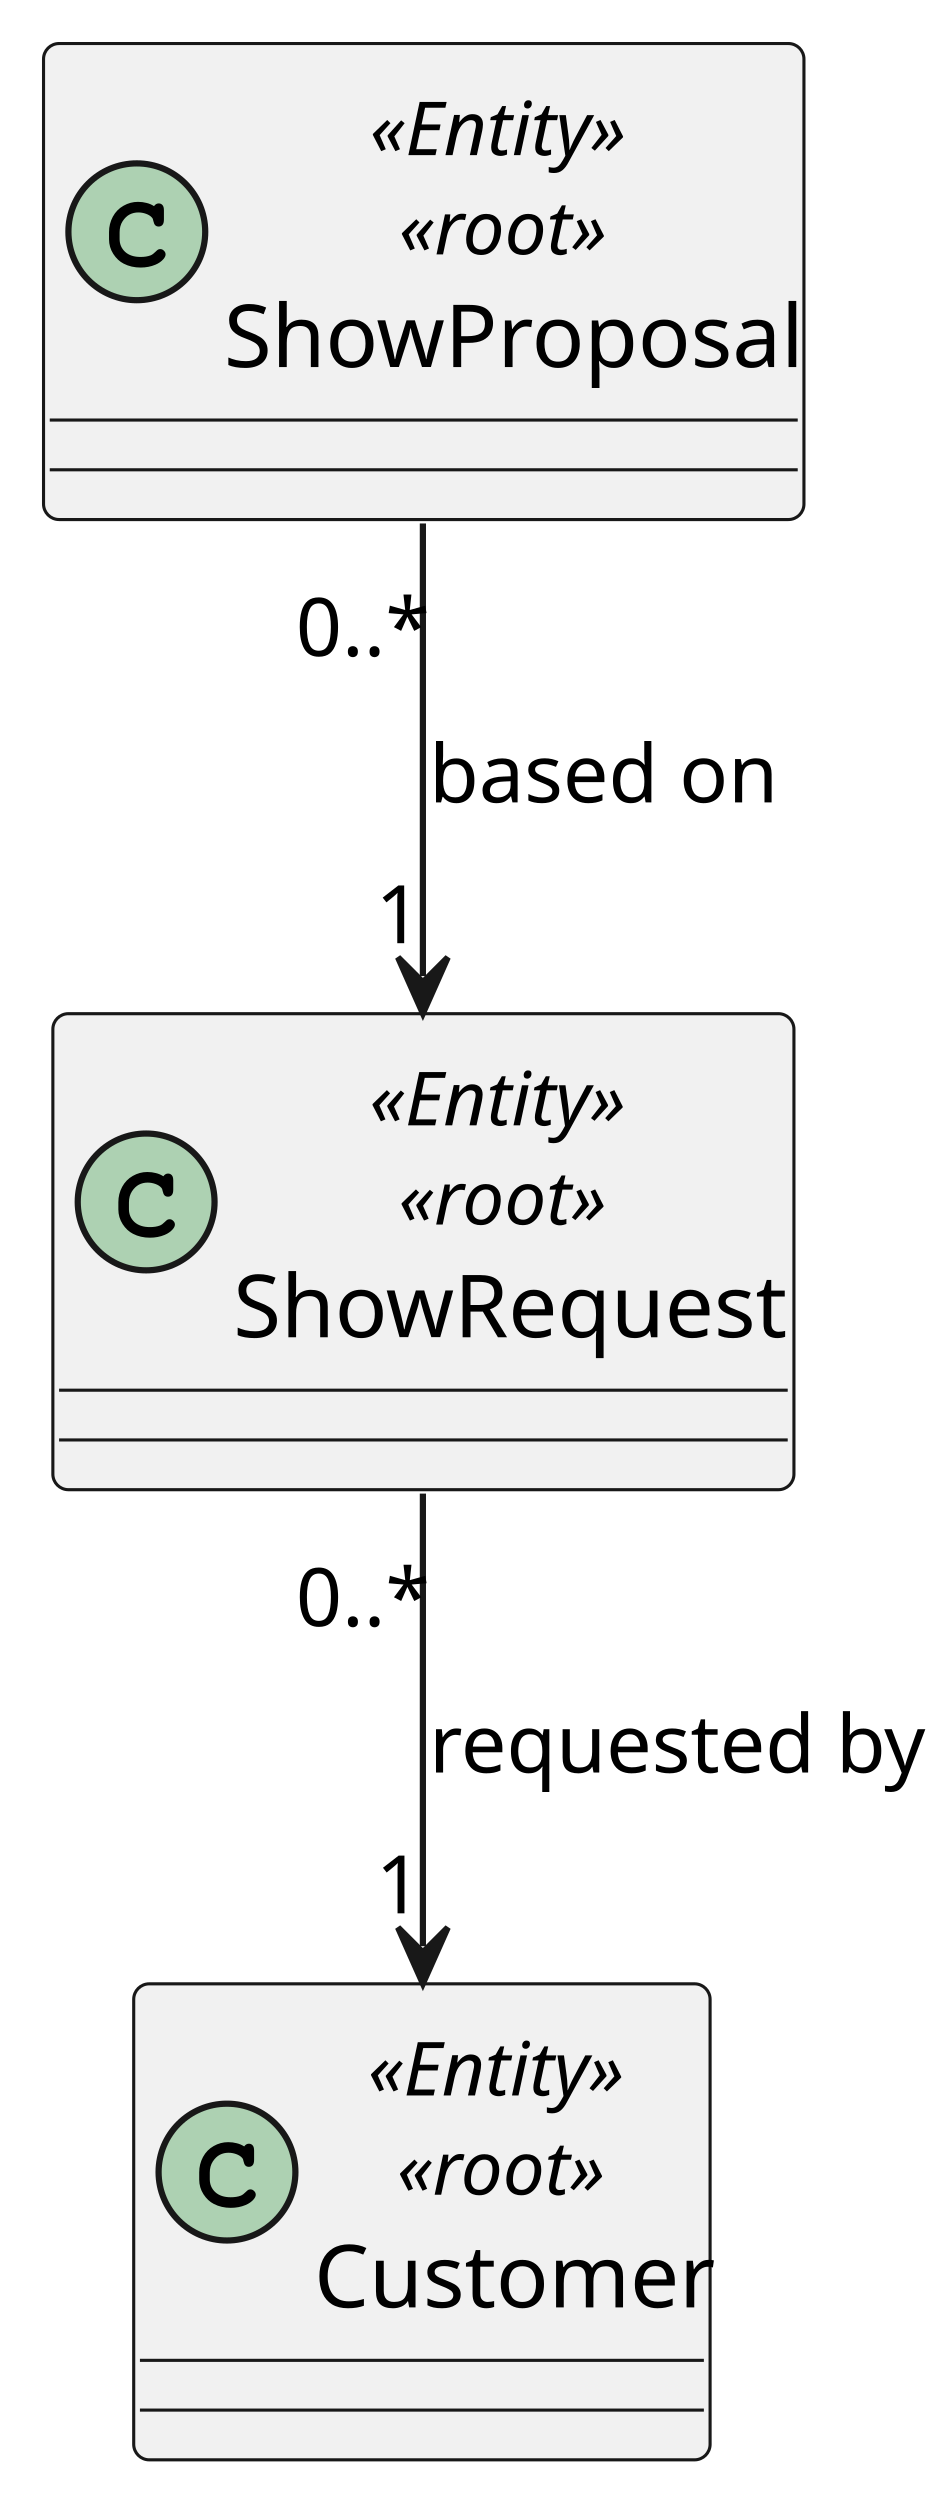
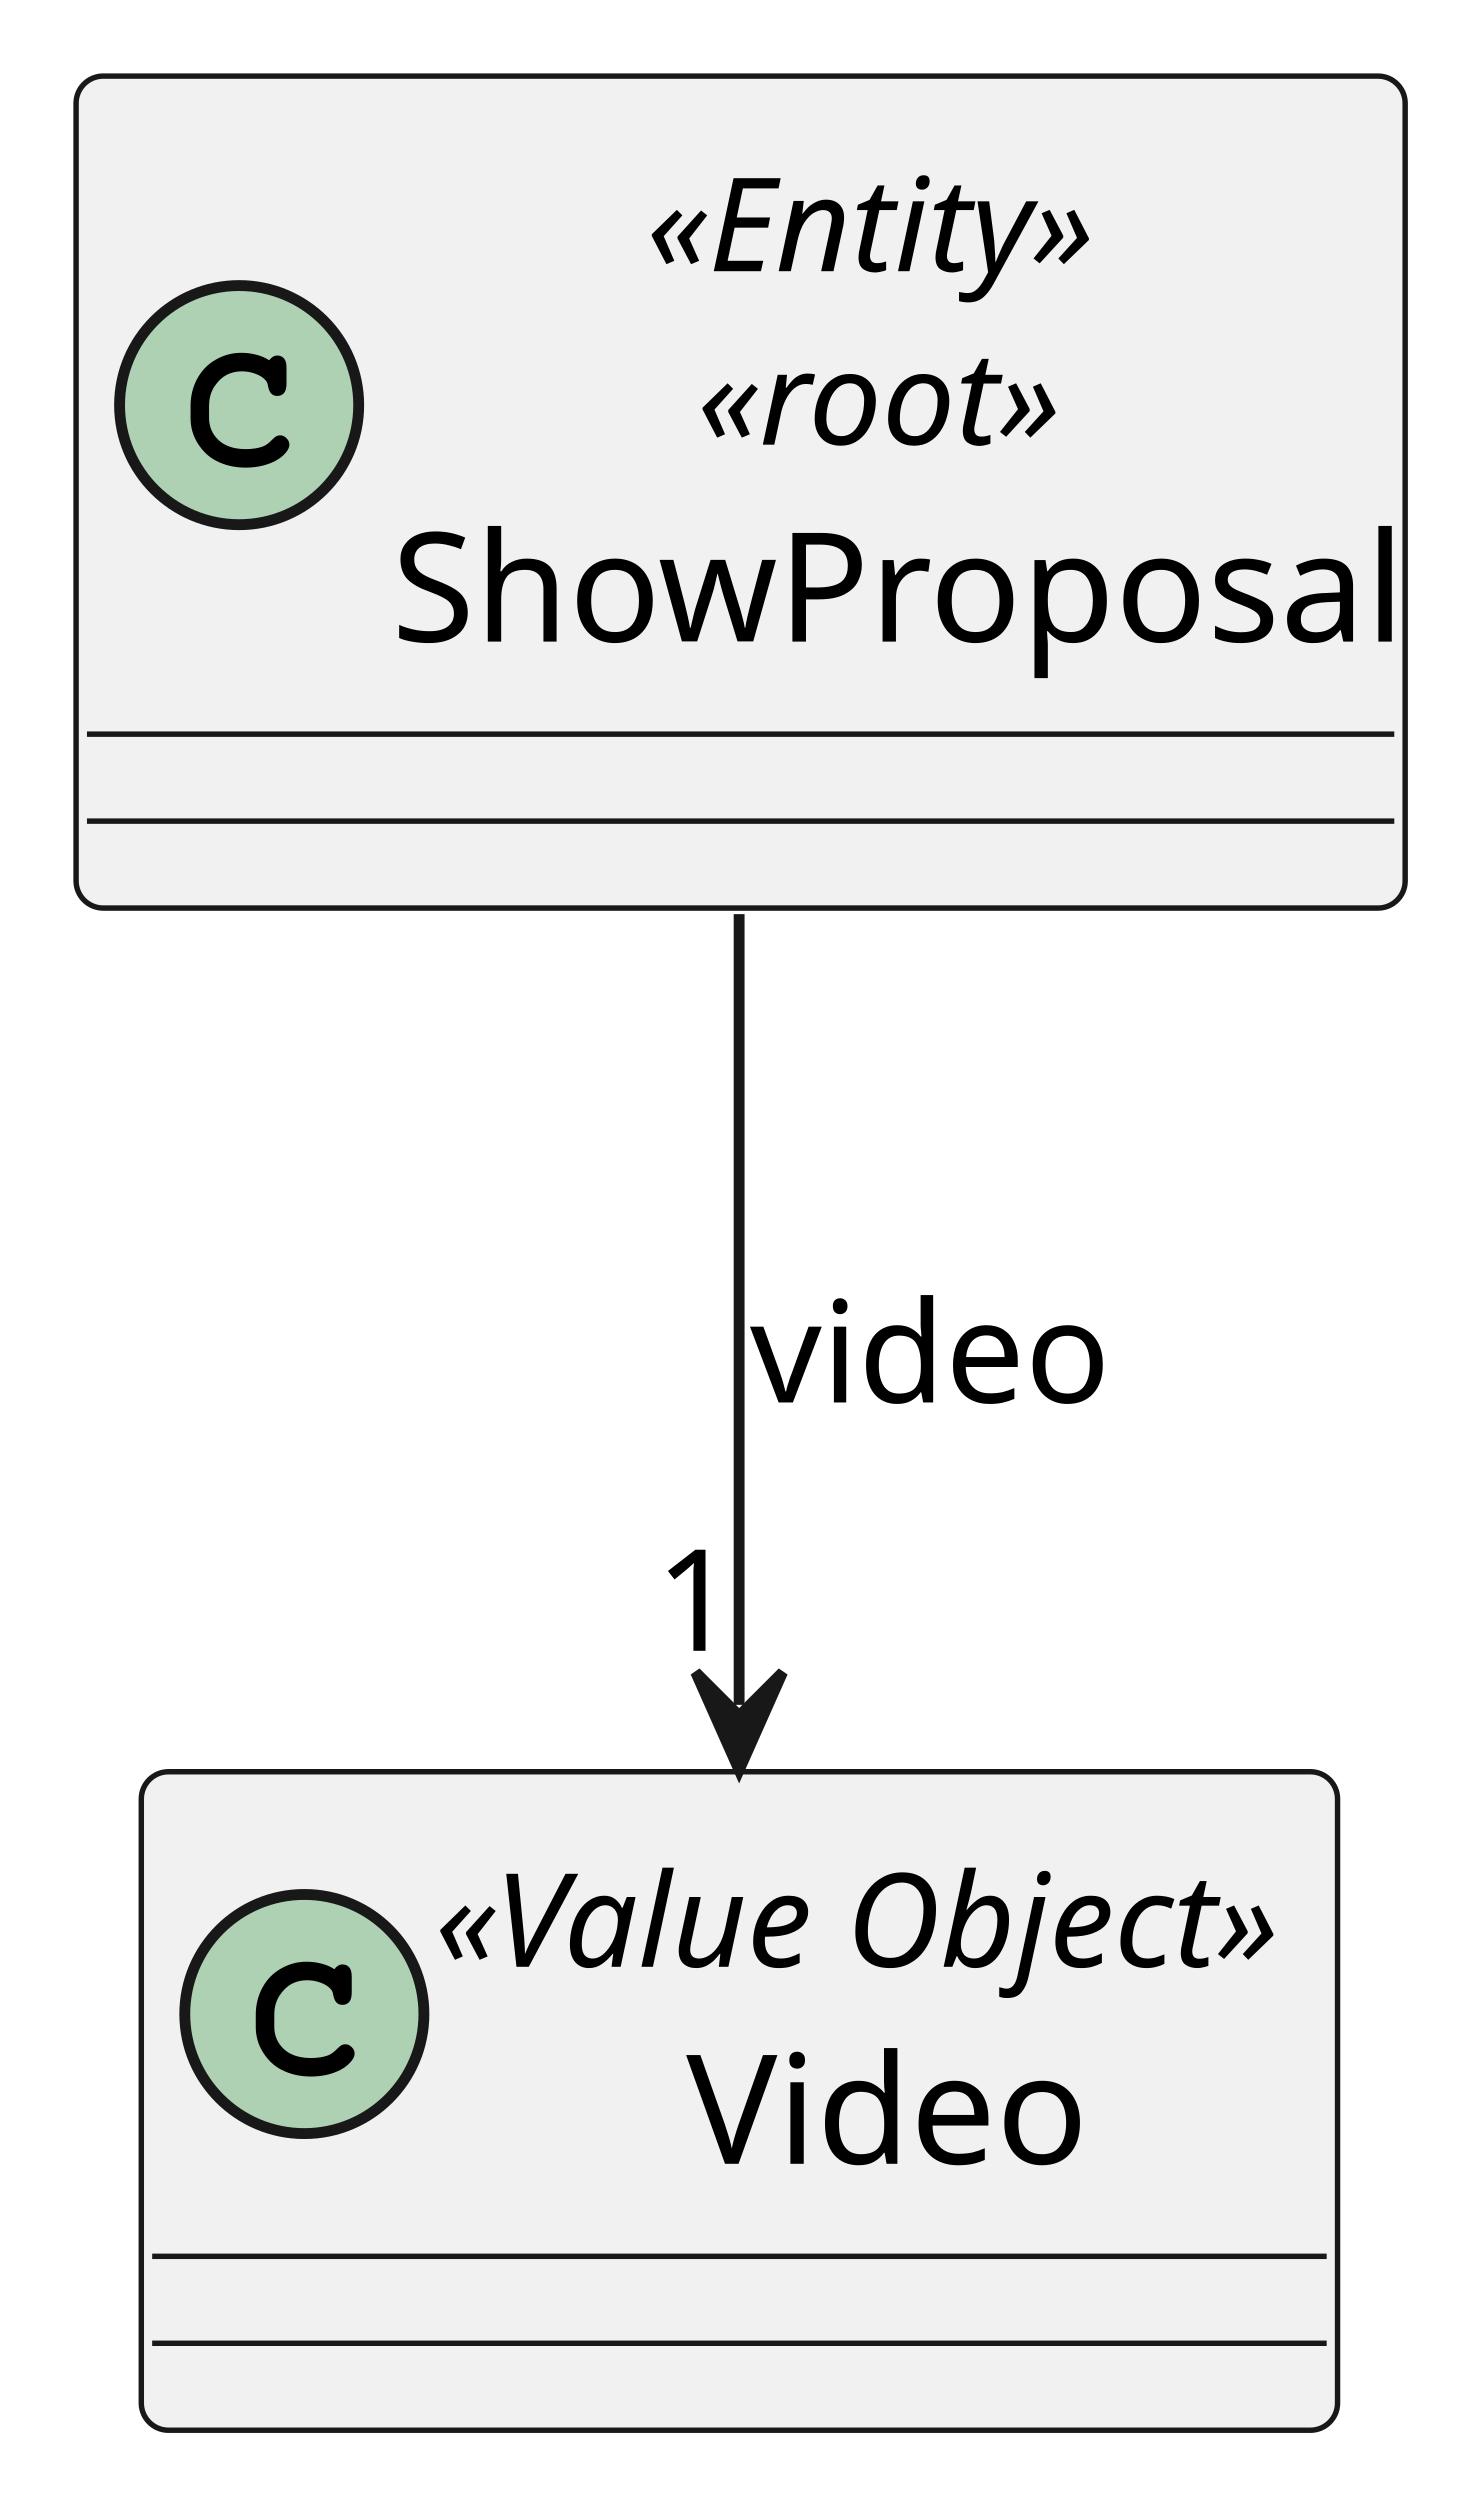
- <svg xmlns="http://www.w3.org/2000/svg" contentStyleType="text/css" height="402px" preserveAspectRatio="none" style="width:152px;height:402px;background:#FFFFFF;" version="1.1" viewBox="0 0 152 402" width="152px" zoomAndPan="magnify">
+ <svg xmlns="http://www.w3.org/2000/svg" contentStyleType="text/css" height="184px" preserveAspectRatio="none" style="width:108px;height:184px;background:#FFFFFF;" version="1.1" viewBox="0 0 108 184" width="108.8px" zoomAndPan="magnify">
  <defs />
  <g>
-     <g id="elem_Customer">
-       <rect codeLine="3" fill="#F1F1F1" height="76.543" id="Customer" rx="2.5" ry="2.5" style="stroke:#181818;stroke-width:0.5;" width="92.683" x="21.5" y="319" />
-       <ellipse cx="36.5" cy="349.272" fill="#ADD1B2" rx="11" ry="11" style="stroke:#181818;stroke-width:1.0;" />
-       <path d="M39.266,345.147 Q39.422,344.928 39.609,344.818 Q39.797,344.709 40.016,344.709 Q40.391,344.709 40.625,344.975 Q40.859,345.225 40.859,345.834 L40.859,347.287 Q40.859,347.897 40.625,348.162 Q40.391,348.428 40.016,348.428 Q39.672,348.428 39.469,348.225 Q39.266,348.037 39.156,347.522 Q39.109,347.162 38.922,346.975 Q38.594,346.6 37.984,346.381 Q37.375,346.162 36.75,346.162 Q35.984,346.162 35.344,346.49 Q34.719,346.818 34.219,347.568 Q33.734,348.318 33.734,349.35 L33.734,350.443 Q33.734,351.678 34.625,352.506 Q35.516,353.318 37.109,353.318 Q38.047,353.318 38.703,353.068 Q39.094,352.912 39.516,352.475 Q39.781,352.209 39.922,352.131 Q40.078,352.053 40.281,352.053 Q40.609,352.053 40.859,352.318 Q41.125,352.568 41.125,352.912 Q41.125,353.256 40.781,353.662 Q40.281,354.24 39.484,354.568 Q38.406,355.022 37.109,355.022 Q35.594,355.022 34.391,354.397 Q33.406,353.897 32.719,352.834 Q32.031,351.756 32.031,350.475 L32.031,349.318 Q32.031,347.99 32.641,346.85 Q33.266,345.693 34.359,345.084 Q35.453,344.459 36.688,344.459 Q37.422,344.459 38.062,344.631 Q38.719,344.787 39.266,345.147 Z " fill="#000000" />
-       <text fill="#000000" font-family="sans-serif" font-size="12" font-style="italic" lengthAdjust="spacing" textLength="43.359" x="59.162" y="336.949">«Entity»</text>
-       <text fill="#000000" font-family="sans-serif" font-size="12" font-style="italic" lengthAdjust="spacing" textLength="34.025" x="63.829" y="352.91">«root»</text>
-       <text fill="#000000" font-family="sans-serif" font-size="14" lengthAdjust="spacing" textLength="60.683" x="50.5" y="371.029">Customer</text>
-       <line style="stroke:#181818;stroke-width:0.5;" x1="22.5" x2="113.183" y1="379.543" y2="379.543" />
-       <line style="stroke:#181818;stroke-width:0.5;" x1="22.5" x2="113.183" y1="387.543" y2="387.543" />
+     <g id="elem_ShowProposal">
+       <rect codeLine="3" fill="#F1F1F1" height="61.234" id="ShowProposal" rx="2" ry="2" style="stroke:#181818;stroke-width:0.4;" width="97.82" x="5.6" y="5.6" />
+       <ellipse cx="17.6" cy="29.817" fill="#ADD1B2" rx="8.8" ry="8.8" style="stroke:#181818;stroke-width:0.8;" />
+       <path d="M19.812,26.517 Q19.938,26.342 20.087,26.255 Q20.238,26.167 20.413,26.167 Q20.712,26.167 20.9,26.38 Q21.087,26.58 21.087,27.067 L21.087,28.23 Q21.087,28.717 20.9,28.93 Q20.712,29.142 20.413,29.142 Q20.137,29.142 19.975,28.98 Q19.812,28.83 19.725,28.417 Q19.688,28.13 19.538,27.98 Q19.275,27.68 18.788,27.505 Q18.3,27.33 17.8,27.33 Q17.188,27.33 16.675,27.592 Q16.175,27.855 15.775,28.455 Q15.387,29.055 15.387,29.88 L15.387,30.755 Q15.387,31.742 16.1,32.405 Q16.812,33.055 18.087,33.055 Q18.837,33.055 19.363,32.855 Q19.675,32.73 20.012,32.38 Q20.225,32.167 20.337,32.105 Q20.462,32.042 20.625,32.042 Q20.887,32.042 21.087,32.255 Q21.3,32.455 21.3,32.73 Q21.3,33.005 21.025,33.33 Q20.625,33.792 19.988,34.055 Q19.125,34.417 18.087,34.417 Q16.875,34.417 15.912,33.917 Q15.125,33.517 14.575,32.667 Q14.025,31.805 14.025,30.78 L14.025,29.855 Q14.025,28.792 14.512,27.88 Q15.012,26.955 15.887,26.467 Q16.762,25.967 17.75,25.967 Q18.337,25.967 18.85,26.105 Q19.375,26.23 19.812,26.517 Z " fill="#000000" />
+       <text fill="#000000" font-family="sans-serif" font-size="9.6" font-style="italic" lengthAdjust="spacing" textLength="34.688" x="47.566" y="19.959">«Entity»</text>
+       <text fill="#000000" font-family="sans-serif" font-size="9.6" font-style="italic" lengthAdjust="spacing" textLength="27.22" x="51.3" y="32.728">«root»</text>
+       <text fill="#000000" font-family="sans-serif" font-size="11.2" lengthAdjust="spacing" textLength="72.22" x="28.8" y="47.223">ShowProposal</text>
+       <line style="stroke:#181818;stroke-width:0.4;" x1="6.4" x2="102.62" y1="54.034" y2="54.034" />
+       <line style="stroke:#181818;stroke-width:0.4;" x1="6.4" x2="102.62" y1="60.434" y2="60.434" />
    </g>
-     <g id="elem_ShowProposal">
-       <rect codeLine="7" fill="#F1F1F1" height="76.543" id="ShowProposal" rx="2.5" ry="2.5" style="stroke:#181818;stroke-width:0.5;" width="122.275" x="7" y="7" />
-       <ellipse cx="22" cy="37.272" fill="#ADD1B2" rx="11" ry="11" style="stroke:#181818;stroke-width:1.0;" />
-       <path d="M24.766,33.147 Q24.922,32.928 25.109,32.818 Q25.297,32.709 25.516,32.709 Q25.891,32.709 26.125,32.975 Q26.359,33.225 26.359,33.834 L26.359,35.287 Q26.359,35.897 26.125,36.162 Q25.891,36.428 25.516,36.428 Q25.172,36.428 24.969,36.225 Q24.766,36.037 24.656,35.522 Q24.609,35.162 24.422,34.975 Q24.094,34.6 23.484,34.381 Q22.875,34.162 22.25,34.162 Q21.484,34.162 20.844,34.49 Q20.219,34.818 19.719,35.568 Q19.234,36.318 19.234,37.35 L19.234,38.443 Q19.234,39.678 20.125,40.506 Q21.016,41.318 22.609,41.318 Q23.547,41.318 24.203,41.068 Q24.594,40.912 25.016,40.475 Q25.281,40.209 25.422,40.131 Q25.578,40.053 25.781,40.053 Q26.109,40.053 26.359,40.318 Q26.625,40.568 26.625,40.912 Q26.625,41.256 26.281,41.662 Q25.781,42.24 24.984,42.568 Q23.906,43.022 22.609,43.022 Q21.094,43.022 19.891,42.397 Q18.906,41.897 18.219,40.834 Q17.531,39.756 17.531,38.475 L17.531,37.318 Q17.531,35.99 18.141,34.85 Q18.766,33.693 19.859,33.084 Q20.953,32.459 22.188,32.459 Q22.922,32.459 23.562,32.631 Q24.219,32.787 24.766,33.147 Z " fill="#000000" />
-       <text fill="#000000" font-family="sans-serif" font-size="12" font-style="italic" lengthAdjust="spacing" textLength="43.359" x="59.458" y="24.949">«Entity»</text>
-       <text fill="#000000" font-family="sans-serif" font-size="12" font-style="italic" lengthAdjust="spacing" textLength="34.025" x="64.125" y="40.91">«root»</text>
-       <text fill="#000000" font-family="sans-serif" font-size="14" lengthAdjust="spacing" textLength="90.275" x="36" y="59.029">ShowProposal</text>
-       <line style="stroke:#181818;stroke-width:0.5;" x1="8" x2="128.275" y1="67.543" y2="67.543" />
-       <line style="stroke:#181818;stroke-width:0.5;" x1="8" x2="128.275" y1="75.543" y2="75.543" />
+     <g id="elem_Video">
+       <rect codeLine="7" fill="#F1F1F1" height="48.466" id="Video" rx="2" ry="2" style="stroke:#181818;stroke-width:0.4;" width="88.044" x="10.4" y="130.4" />
+       <ellipse cx="22.4" cy="148.233" fill="#ADD1B2" rx="8.8" ry="8.8" style="stroke:#181818;stroke-width:0.8;" />
+       <path d="M24.613,144.933 Q24.738,144.758 24.887,144.67 Q25.038,144.583 25.212,144.583 Q25.512,144.583 25.7,144.795 Q25.887,144.995 25.887,145.483 L25.887,146.645 Q25.887,147.133 25.7,147.345 Q25.512,147.558 25.212,147.558 Q24.938,147.558 24.775,147.395 Q24.613,147.245 24.525,146.833 Q24.488,146.545 24.337,146.395 Q24.075,146.095 23.587,145.92 Q23.1,145.745 22.6,145.745 Q21.988,145.745 21.475,146.008 Q20.975,146.27 20.575,146.87 Q20.188,147.47 20.188,148.295 L20.188,149.17 Q20.188,150.158 20.9,150.82 Q21.613,151.47 22.887,151.47 Q23.637,151.47 24.163,151.27 Q24.475,151.145 24.812,150.795 Q25.025,150.583 25.137,150.52 Q25.262,150.458 25.425,150.458 Q25.688,150.458 25.887,150.67 Q26.1,150.87 26.1,151.145 Q26.1,151.42 25.825,151.745 Q25.425,152.208 24.788,152.47 Q23.925,152.833 22.887,152.833 Q21.675,152.833 20.712,152.333 Q19.925,151.933 19.375,151.083 Q18.825,150.22 18.825,149.195 L18.825,148.27 Q18.825,147.208 19.312,146.295 Q19.812,145.37 20.688,144.883 Q21.562,144.383 22.55,144.383 Q23.137,144.383 23.65,144.52 Q24.175,144.645 24.613,144.933 Z " fill="#000000" />
+       <text fill="#000000" font-family="sans-serif" font-size="9.6" font-style="italic" lengthAdjust="spacing" textLength="65.644" x="32" y="144.759">«Value Object»</text>
+       <text fill="#000000" font-family="sans-serif" font-size="11.2" lengthAdjust="spacing" textLength="28.645" x="50.499" y="159.255">Video</text>
+       <line style="stroke:#181818;stroke-width:0.4;" x1="11.2" x2="97.644" y1="166.066" y2="166.066" />
+       <line style="stroke:#181818;stroke-width:0.4;" x1="11.2" x2="97.644" y1="172.466" y2="172.466" />
    </g>
-     <g id="elem_ShowRequest">
-       <rect codeLine="10" fill="#F1F1F1" height="76.543" id="ShowRequest" rx="2.5" ry="2.5" style="stroke:#181818;stroke-width:0.5;" width="119.165" x="8.5" y="163" />
-       <ellipse cx="23.5" cy="193.272" fill="#ADD1B2" rx="11" ry="11" style="stroke:#181818;stroke-width:1.0;" />
-       <path d="M26.266,189.147 Q26.422,188.928 26.609,188.818 Q26.797,188.709 27.016,188.709 Q27.391,188.709 27.625,188.975 Q27.859,189.225 27.859,189.834 L27.859,191.287 Q27.859,191.897 27.625,192.162 Q27.391,192.428 27.016,192.428 Q26.672,192.428 26.469,192.225 Q26.266,192.037 26.156,191.522 Q26.109,191.162 25.922,190.975 Q25.594,190.6 24.984,190.381 Q24.375,190.162 23.75,190.162 Q22.984,190.162 22.344,190.49 Q21.719,190.818 21.219,191.568 Q20.734,192.318 20.734,193.35 L20.734,194.443 Q20.734,195.678 21.625,196.506 Q22.516,197.318 24.109,197.318 Q25.047,197.318 25.703,197.068 Q26.094,196.912 26.516,196.475 Q26.781,196.209 26.922,196.131 Q27.078,196.053 27.281,196.053 Q27.609,196.053 27.859,196.318 Q28.125,196.568 28.125,196.912 Q28.125,197.256 27.781,197.662 Q27.281,198.24 26.484,198.568 Q25.406,199.022 24.109,199.022 Q22.594,199.022 21.391,198.397 Q20.406,197.897 19.719,196.834 Q19.031,195.756 19.031,194.475 L19.031,193.318 Q19.031,191.99 19.641,190.85 Q20.266,189.693 21.359,189.084 Q22.453,188.459 23.688,188.459 Q24.422,188.459 25.062,188.631 Q25.719,188.787 26.266,189.147 Z " fill="#000000" />
-       <text fill="#000000" font-family="sans-serif" font-size="12" font-style="italic" lengthAdjust="spacing" textLength="43.359" x="59.403" y="180.949">«Entity»</text>
-       <text fill="#000000" font-family="sans-serif" font-size="12" font-style="italic" lengthAdjust="spacing" textLength="34.025" x="64.07" y="196.91">«root»</text>
-       <text fill="#000000" font-family="sans-serif" font-size="14" lengthAdjust="spacing" textLength="87.165" x="37.5" y="215.029">ShowRequest</text>
-       <line style="stroke:#181818;stroke-width:0.5;" x1="9.5" x2="126.665" y1="223.543" y2="223.543" />
-       <line style="stroke:#181818;stroke-width:0.5;" x1="9.5" x2="126.665" y1="231.543" y2="231.543" />
-     </g>
-     <g id="link_ShowProposal_ShowRequest">
-       <path codeLine="13" d="M68,84.17 C68,108.13 68,133.02 68,156.95 " fill="none" id="ShowProposal-to-ShowRequest" style="stroke:#181818;stroke-width:1.0;" />
-       <polygon fill="#181818" points="68,162.95,72,153.95,68,157.95,64,153.95,68,162.95" style="stroke:#181818;stroke-width:1.0;" />
-       <text fill="#000000" font-family="sans-serif" font-size="13" lengthAdjust="spacing" textLength="53.492" x="69" y="129.028">based on</text>
-       <text fill="#000000" font-family="sans-serif" font-size="13" lengthAdjust="spacing" textLength="19.513" x="47.563" y="105.478">0..*</text>
-       <text fill="#000000" font-family="sans-serif" font-size="13" lengthAdjust="spacing" textLength="7.23" x="60.382" y="151.664">1</text>
-     </g>
-     <g id="link_ShowRequest_Customer">
-       <path codeLine="15" d="M68,240.17 C68,264.13 68,289.02 68,312.95 " fill="none" id="ShowRequest-to-Customer" style="stroke:#181818;stroke-width:1.0;" />
-       <polygon fill="#181818" points="68,318.95,72,309.95,68,313.95,64,309.95,68,318.95" style="stroke:#181818;stroke-width:1.0;" />
-       <text fill="#000000" font-family="sans-serif" font-size="13" lengthAdjust="spacing" textLength="75.163" x="69" y="285.028">requested by</text>
-       <text fill="#000000" font-family="sans-serif" font-size="13" lengthAdjust="spacing" textLength="19.513" x="47.572" y="261.478">0..*</text>
-       <text fill="#000000" font-family="sans-serif" font-size="13" lengthAdjust="spacing" textLength="7.23" x="60.425" y="307.664">1</text>
+     <g id="link_ShowProposal_Video">
+       <path codeLine="10" d="M54.4,67.28 C54.4,86.88 54.4,107.296 54.4,125.48 " fill="none" id="ShowProposal-to-Video" style="stroke:#181818;stroke-width:0.8;" />
+       <polygon fill="#181818" points="54.4,130.28,57.6,123.08,54.4,126.28,51.2,123.08,54.4,130.28" style="stroke:#181818;stroke-width:0.8;" />
+       <text fill="#000000" font-family="sans-serif" font-size="10.4" lengthAdjust="spacing" textLength="24.863" x="55.2" y="103.223">video</text>
+       <text fill="#000000" font-family="sans-serif" font-size="10.4" lengthAdjust="spacing" textLength="5.784" x="48.237" y="121.501">1</text>
    </g>
  </g>
</svg>
